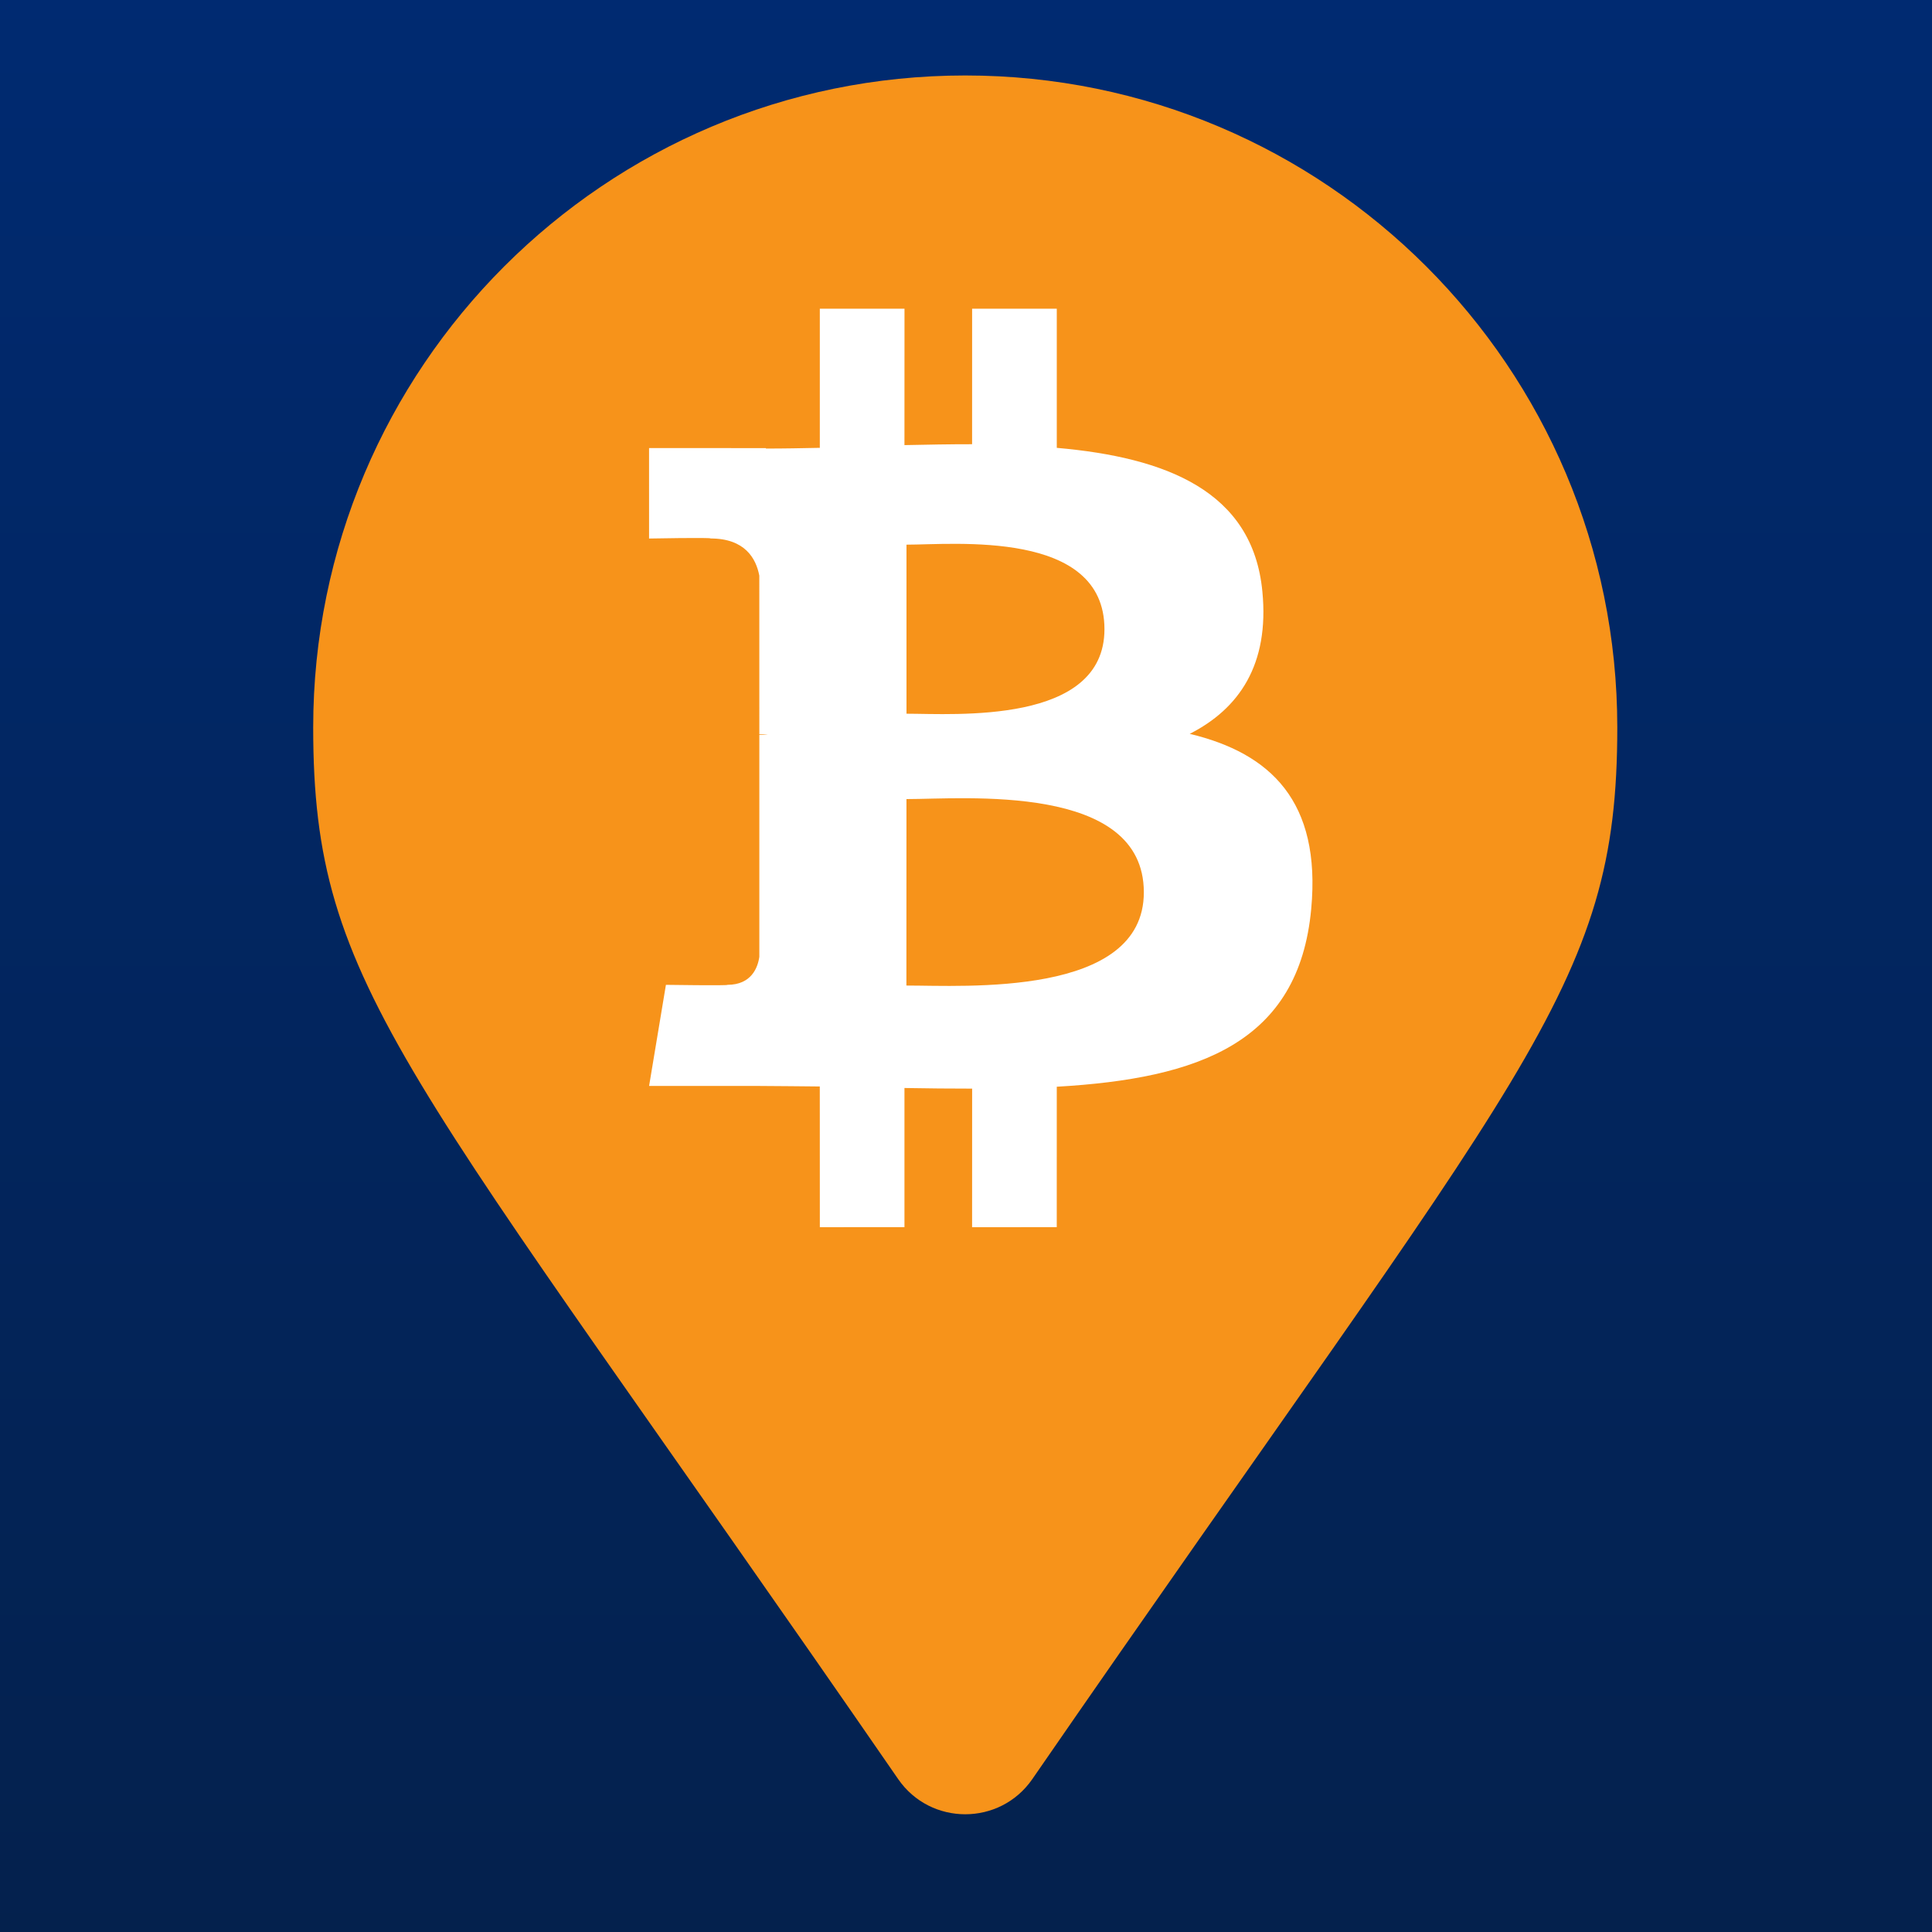
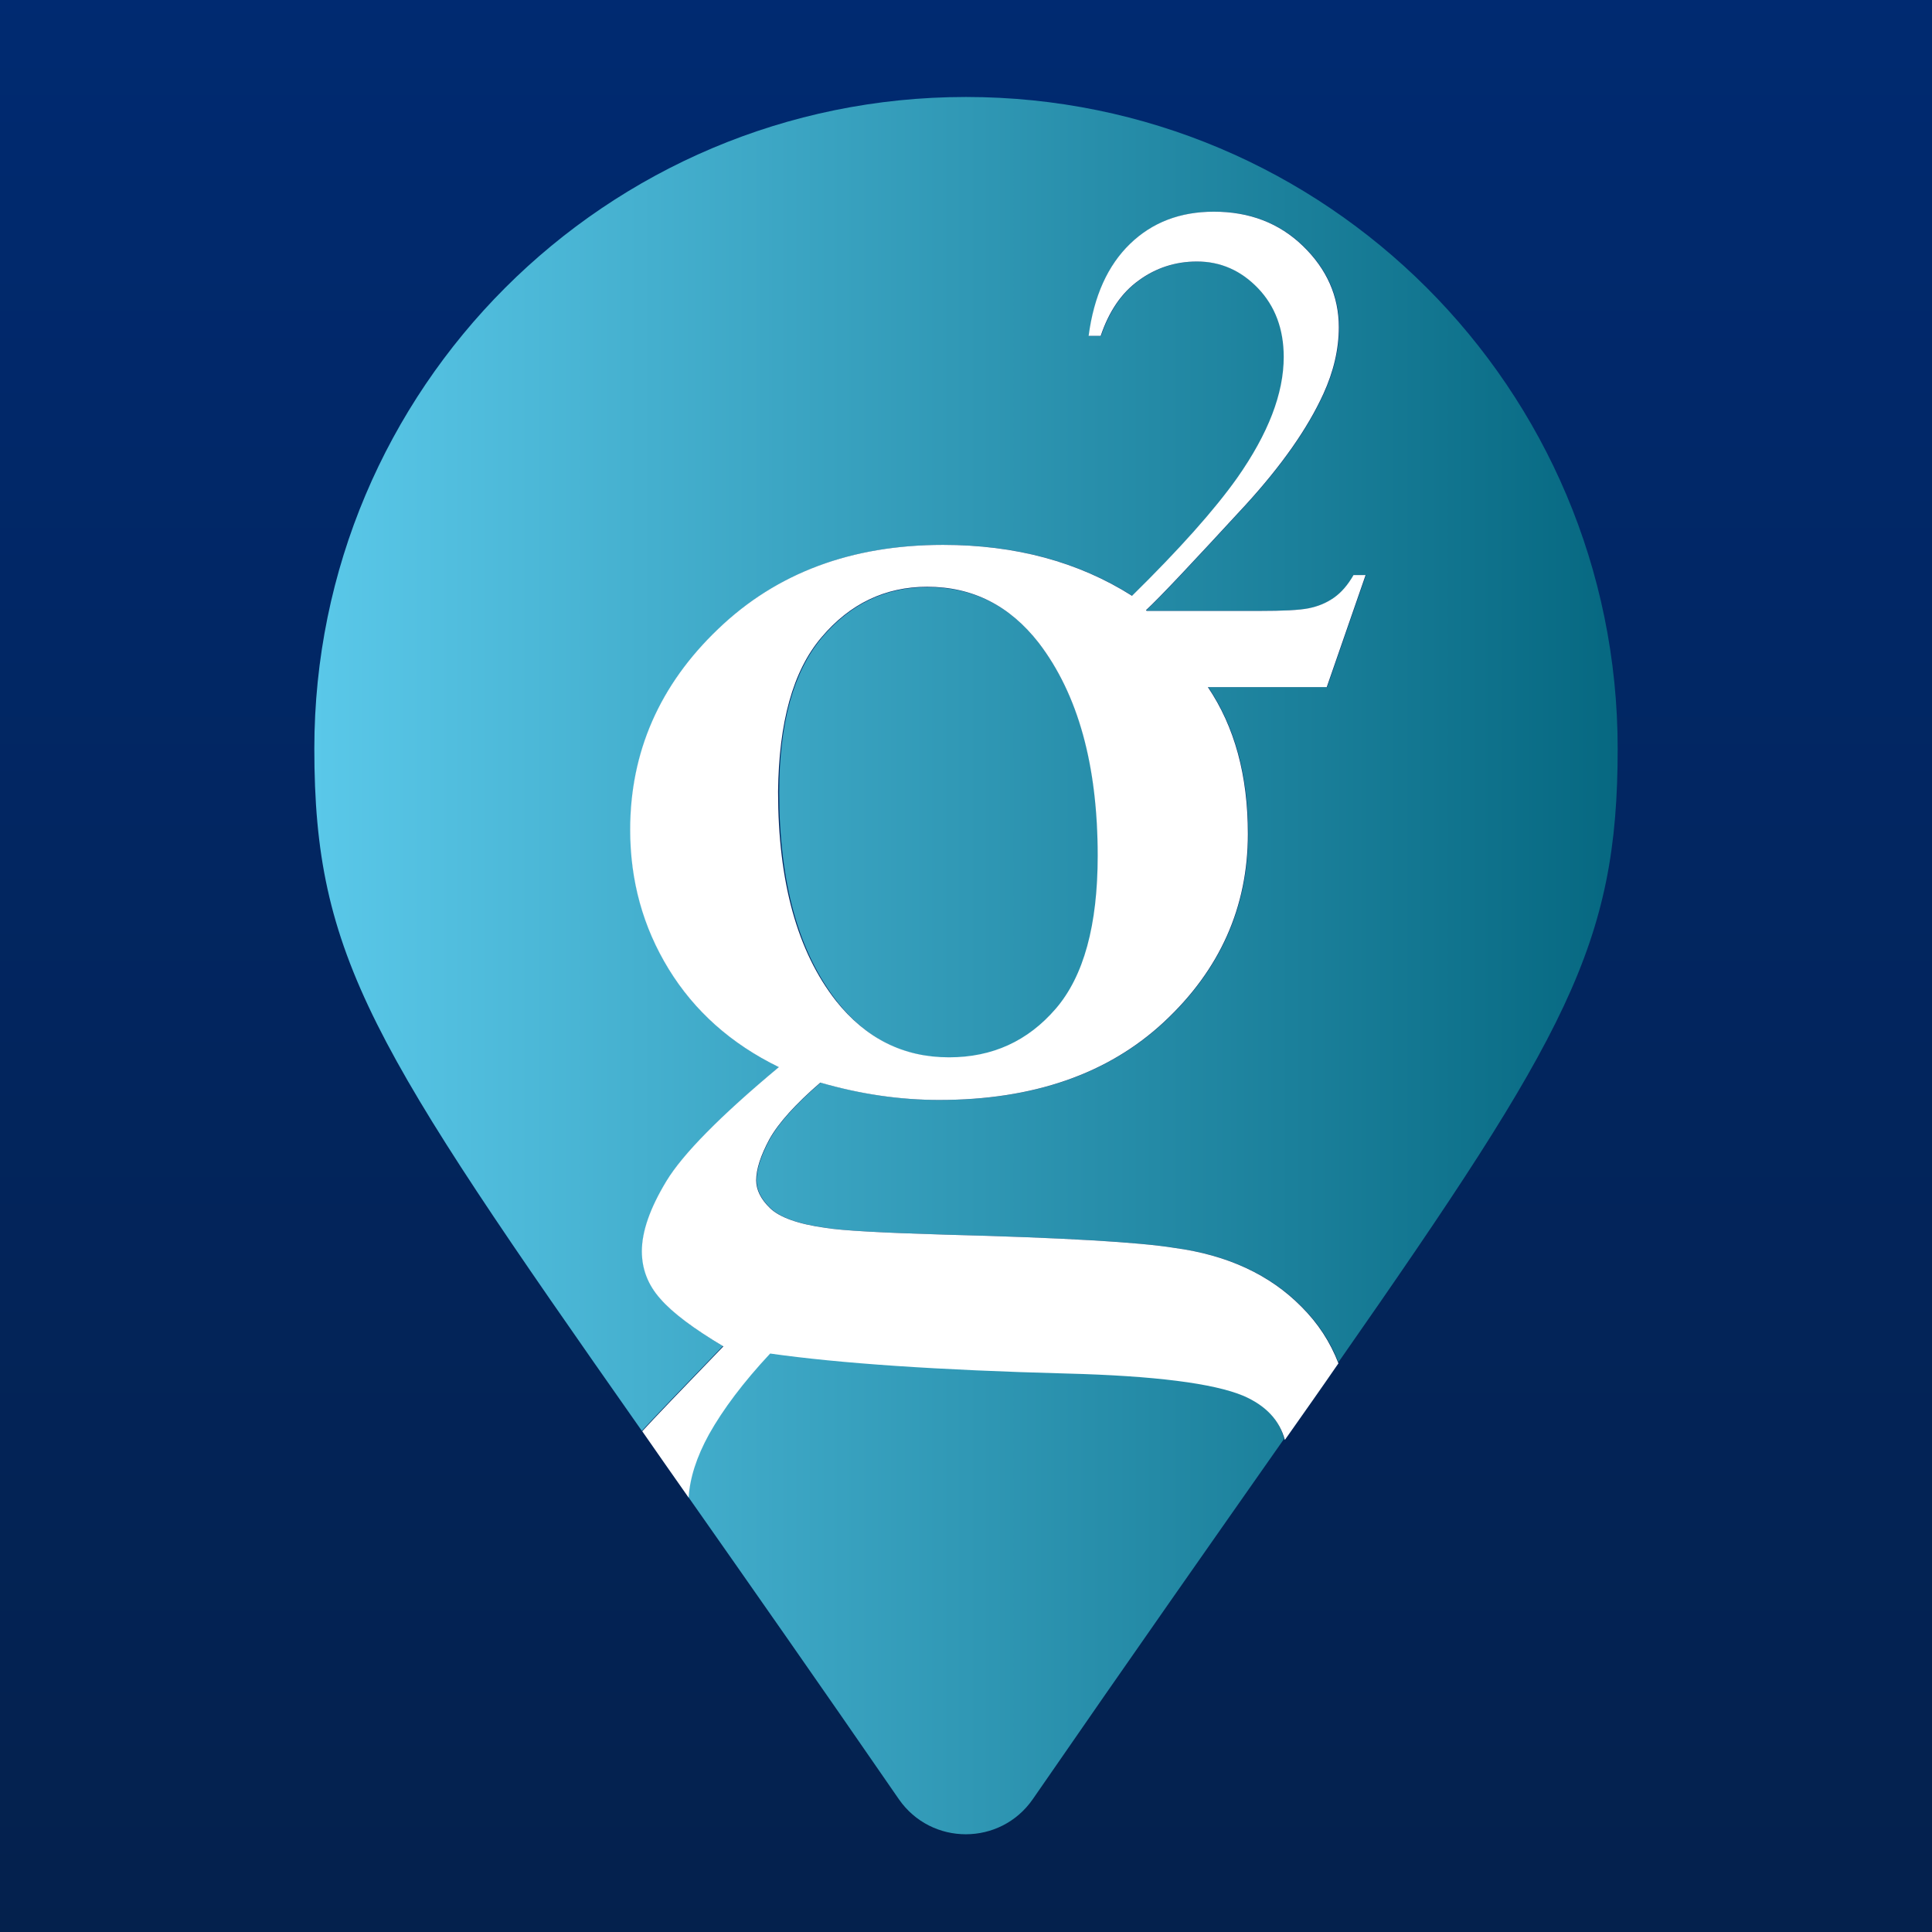
- <svg xmlns="http://www.w3.org/2000/svg" aria-hidden="true" focusable="false" role="img" width="512" height="512">
-   <defs>
-     <linearGradient id="backgroundGradient" x1="0" x2="0" y1="0" y2="1">
-       <stop offset="0%" stop-color="#002a71" />
-       <stop offset="100%" stop-color="#04214d" />
+ <svg xmlns="http://www.w3.org/2000/svg" version="1.1" id="Layer_1" focusable="false" x="0px" y="0px" viewBox="0 0 512 512" style="enable-background:new 0 0 512 512;" xml:space="preserve">
+   <style type="text/css">
+ 	.st0{fill:url(#SVGID_1_);}
+ 	.st1{fill:url(#SVGID_2_);}
+ 	.st2{fill:#FFFFFF;}
+ </style>
+   <linearGradient id="SVGID_1_" gradientUnits="userSpaceOnUse" x1="-40.42" y1="676.568" x2="-40.42" y2="675.568" gradientTransform="matrix(512 0 0 -512 20951 346402.594)">
+     <stop offset="0" style="stop-color:#002A71" />
+     <stop offset="1" style="stop-color:#04214D" />
+   </linearGradient>
+   <rect y="0" class="st0" width="512" height="512" />
+   <g>
+     <linearGradient id="SVGID_2_" gradientUnits="userSpaceOnUse" x1="83.349" y1="256" x2="428.651" y2="256">
+       <stop offset="9.057242e-07" style="stop-color:#5AC8E9" />
+       <stop offset="1" style="stop-color:#066881" />
    </linearGradient>
-   </defs>
-   <rect x="0" y="0" width="100%" height="100%" fill="url(#backgroundGradient)" />
-   <g transform="translate(83, 20)">
-     <g transform="scale(0.9, 0.9)">
-       <path fill="#F7931A" d="M172.268 501.67C26.97 291.031 0 269.413 0 192 0 85.961 85.961 0 192 0s192 85.961 192 192c0 77.413-26.97 99.031-172.268 309.67-9.535 13.774-29.93 13.773-39.464 0z" />
-       <g transform="translate(-83, 40) rotate(-14 0 0) scale(14 14)">
-         <path fill="#FFF" fill-rule="nonzero" d="M23.189 14.02c.314-2.096-1.283-3.223-3.465-3.975l.708-2.84-1.728-.43-.69 2.765c-.454-.114-.92-.22-1.385-.326l.695-2.783L15.596 6l-.708 2.839c-.376-.086-.746-.17-1.104-.26l.002-.009-2.384-.595-.46 1.846s1.283.294 1.256.312c.7.175.826.638.805 1.006l-.806 3.235c.048.012.11.03.18.057l-.183-.045-1.13 4.532c-.086.212-.303.531-.793.41.018.025-1.256-.313-1.256-.313l-.858 1.978 2.25.561c.418.105.828.215 1.231.318l-.715 2.872 1.727.43.708-2.84c.472.127.93.245 1.378.357l-.706 2.828 1.728.43.715-2.866c2.948.558 5.164.333 6.097-2.333.752-2.146-.037-3.385-1.588-4.192 1.13-.26 1.98-1.003 2.207-2.538zm-3.95 5.538c-.533 2.147-4.148.986-5.32.695l.95-3.805c1.172.293 4.929.872 4.37 3.11zm.535-5.569c-.487 1.953-3.495.96-4.47.717l.86-3.45c.975.243 4.118.696 3.61 2.733z" />
-       </g>
-     </g>
+     <path class="st1" d="M191.6,356.7c-11.2,11.6-18.4,19.1-21.5,22.5C98.6,277.3,83.3,253.7,83.3,198.4c0-95.4,77.3-172.7,172.7-172.7   s172.7,77.3,172.7,172.7c0,51.8-13.4,75.8-74,162.6c-2.1-5.4-5.3-10.3-9.7-14.7c-8.4-8.5-19.6-13.7-33.7-15.6   c-9.2-1.5-29.5-2.7-60.6-3.5c-17-0.5-27.6-1.1-31.8-1.8c-7.3-1-12.2-2.8-14.7-5.2c-2.5-2.4-3.7-4.9-3.7-7.4c0-3,1.2-6.6,3.5-10.9   c2.4-4.3,6.9-9.3,13.5-15c10.7,3.1,21.2,4.6,31.5,4.6c24.9,0,44.8-6.9,59.6-20.7c14.8-13.8,22.2-30.4,22.2-49.8   c0-15.5-3.5-28.4-10.6-38.9h31.5l10.3-29.7h-3.2c-1.5,2.6-3.2,4.6-5.2,6c-2,1.4-4.2,2.3-6.7,2.8c-2.5,0.5-6.8,0.7-13,0.7h-29.9   l-0.2-0.2c3.7-3.4,12.4-12.7,26.4-27.9c9.5-10.4,16.4-20.2,20.6-29.4c2.7-5.9,4.1-11.8,4.1-17.7c0-8.2-3.2-15.4-9.5-21.5   c-6.3-6.1-14.2-9.1-23.6-9.1c-8.9,0-16.3,2.8-22.2,8.5c-5.9,5.7-9.6,13.8-11,24.4h3.2c2.2-6.5,5.5-11.4,10.1-14.7   c4.5-3.3,9.7-5,15.4-5c6.3,0,11.7,2.4,16.2,7.1c4.5,4.7,6.8,10.8,6.8,18.2c0,9.7-4.1,20.3-12.3,32c-6.1,8.6-15.4,19-27.9,31.3   c-14.2-9-30.9-13.5-50.1-13.5c-24.2,0-44.1,7.4-59.6,22.3c-15.5,14.8-23.3,32.6-23.3,53.2c0,13.5,3.4,25.8,10.2,36.9   c6.8,11.1,16.5,19.8,29.2,26c-15.6,13-25.5,23.1-29.8,30.2c-4.3,7.1-6.5,13.3-6.5,18.6c0,4.7,1.6,8.9,4.9,12.6   C178.2,347.8,183.7,352,191.6,356.7z M329.4,369.7c-7.9-3.3-23.5-5.3-46.8-5.9c-34.1-0.9-60.2-2.7-78.6-5.3   c-7.2,7.7-12.6,14.8-16.2,21.4c-3.3,6.1-5.1,11.7-5.4,16.8c16,22.8,34.5,49.2,55.8,80.1c8.6,12.4,26.9,12.4,35.5,0   c26.3-38.1,48.3-69.4,66.6-95.5C339,376.2,335.4,372.2,329.4,369.7z M251.6,280.3c11.5,0,20.9-4.3,28.3-12.9   c7.4-8.6,11.1-22.1,11.1-40.5c0-24-5.2-42.8-15.6-56.4c-7.7-10-17.6-14.9-29.6-14.9c-11.2,0-20.5,4.5-28,13.4   c-7.5,8.9-11.3,22.6-11.3,41c0,23.9,5.1,42.3,15.4,55.5C229.6,275.3,239.5,280.3,251.6,280.3z" />
+     <path class="st2" d="M344.9,346.3c-8.4-8.5-19.6-13.7-33.7-15.6c-9.2-1.5-29.5-2.7-60.6-3.5c-17-0.5-27.6-1.1-31.8-1.8   c-7.3-1-12.2-2.8-14.7-5.2c-2.5-2.4-3.7-4.9-3.7-7.4c0-3,1.2-6.6,3.5-10.9c2.4-4.3,6.9-9.3,13.5-15c10.7,3.1,21.2,4.6,31.5,4.6   c24.9,0,44.8-6.9,59.6-20.7c14.8-13.8,22.2-30.4,22.2-49.8c0-15.5-3.5-28.4-10.6-38.9h31.5l10.3-29.7h-3.2c-1.5,2.6-3.2,4.6-5.2,6   c-2,1.4-4.2,2.3-6.7,2.8c-2.5,0.5-6.8,0.7-13,0.7h-29.9l-0.2-0.2c3.7-3.4,12.4-12.7,26.4-27.9c9.5-10.4,16.4-20.2,20.6-29.4   c2.7-5.9,4.1-11.8,4.1-17.7c0-8.2-3.2-15.4-9.5-21.5c-6.3-6.1-14.2-9.1-23.6-9.1c-8.9,0-16.3,2.8-22.2,8.5   c-5.9,5.7-9.6,13.8-11,24.4h3.2c2.2-6.5,5.5-11.4,10.1-14.7c4.5-3.3,9.7-5,15.4-5c6.3,0,11.7,2.4,16.2,7.1   c4.5,4.7,6.8,10.8,6.8,18.2c0,9.7-4.1,20.3-12.3,32c-6.1,8.6-15.4,19-27.9,31.3c-14.2-9-30.9-13.5-50.1-13.5   c-24.2,0-44.1,7.4-59.6,22.3c-15.5,14.8-23.3,32.6-23.3,53.2c0,13.5,3.4,25.8,10.2,36.9c6.8,11.1,16.5,19.8,29.2,26   c-15.6,13-25.5,23.1-29.8,30.2c-4.3,7.1-6.5,13.3-6.5,18.6c0,4.7,1.6,8.9,4.9,12.6c3.2,3.7,8.8,7.9,16.7,12.6   c-11.2,11.6-18.4,19.1-21.5,22.5c3.9,5.6,8,11.5,12.3,17.6c0.3-5.2,2.1-10.8,5.4-16.8c3.7-6.6,9.1-13.8,16.2-21.4   c18.3,2.6,44.5,4.4,78.6,5.3c23.3,0.6,38.9,2.6,46.8,5.9c6,2.6,9.6,6.5,11,11.7c5-7.1,9.8-13.9,14.2-20.3   C352.5,355.6,349.3,350.7,344.9,346.3z M217.7,168.9c7.5-8.9,16.9-13.4,28-13.4c12.1,0,21.9,5,29.6,14.9   c10.4,13.6,15.6,32.4,15.6,56.4c0,18.4-3.7,31.9-11.1,40.5c-7.4,8.6-16.8,12.9-28.3,12.9c-12.1,0-22-5-29.9-14.9   c-10.3-13.1-15.4-31.6-15.4-55.5C206.4,191.5,210.1,177.8,217.7,168.9z" />
  </g>
</svg>
